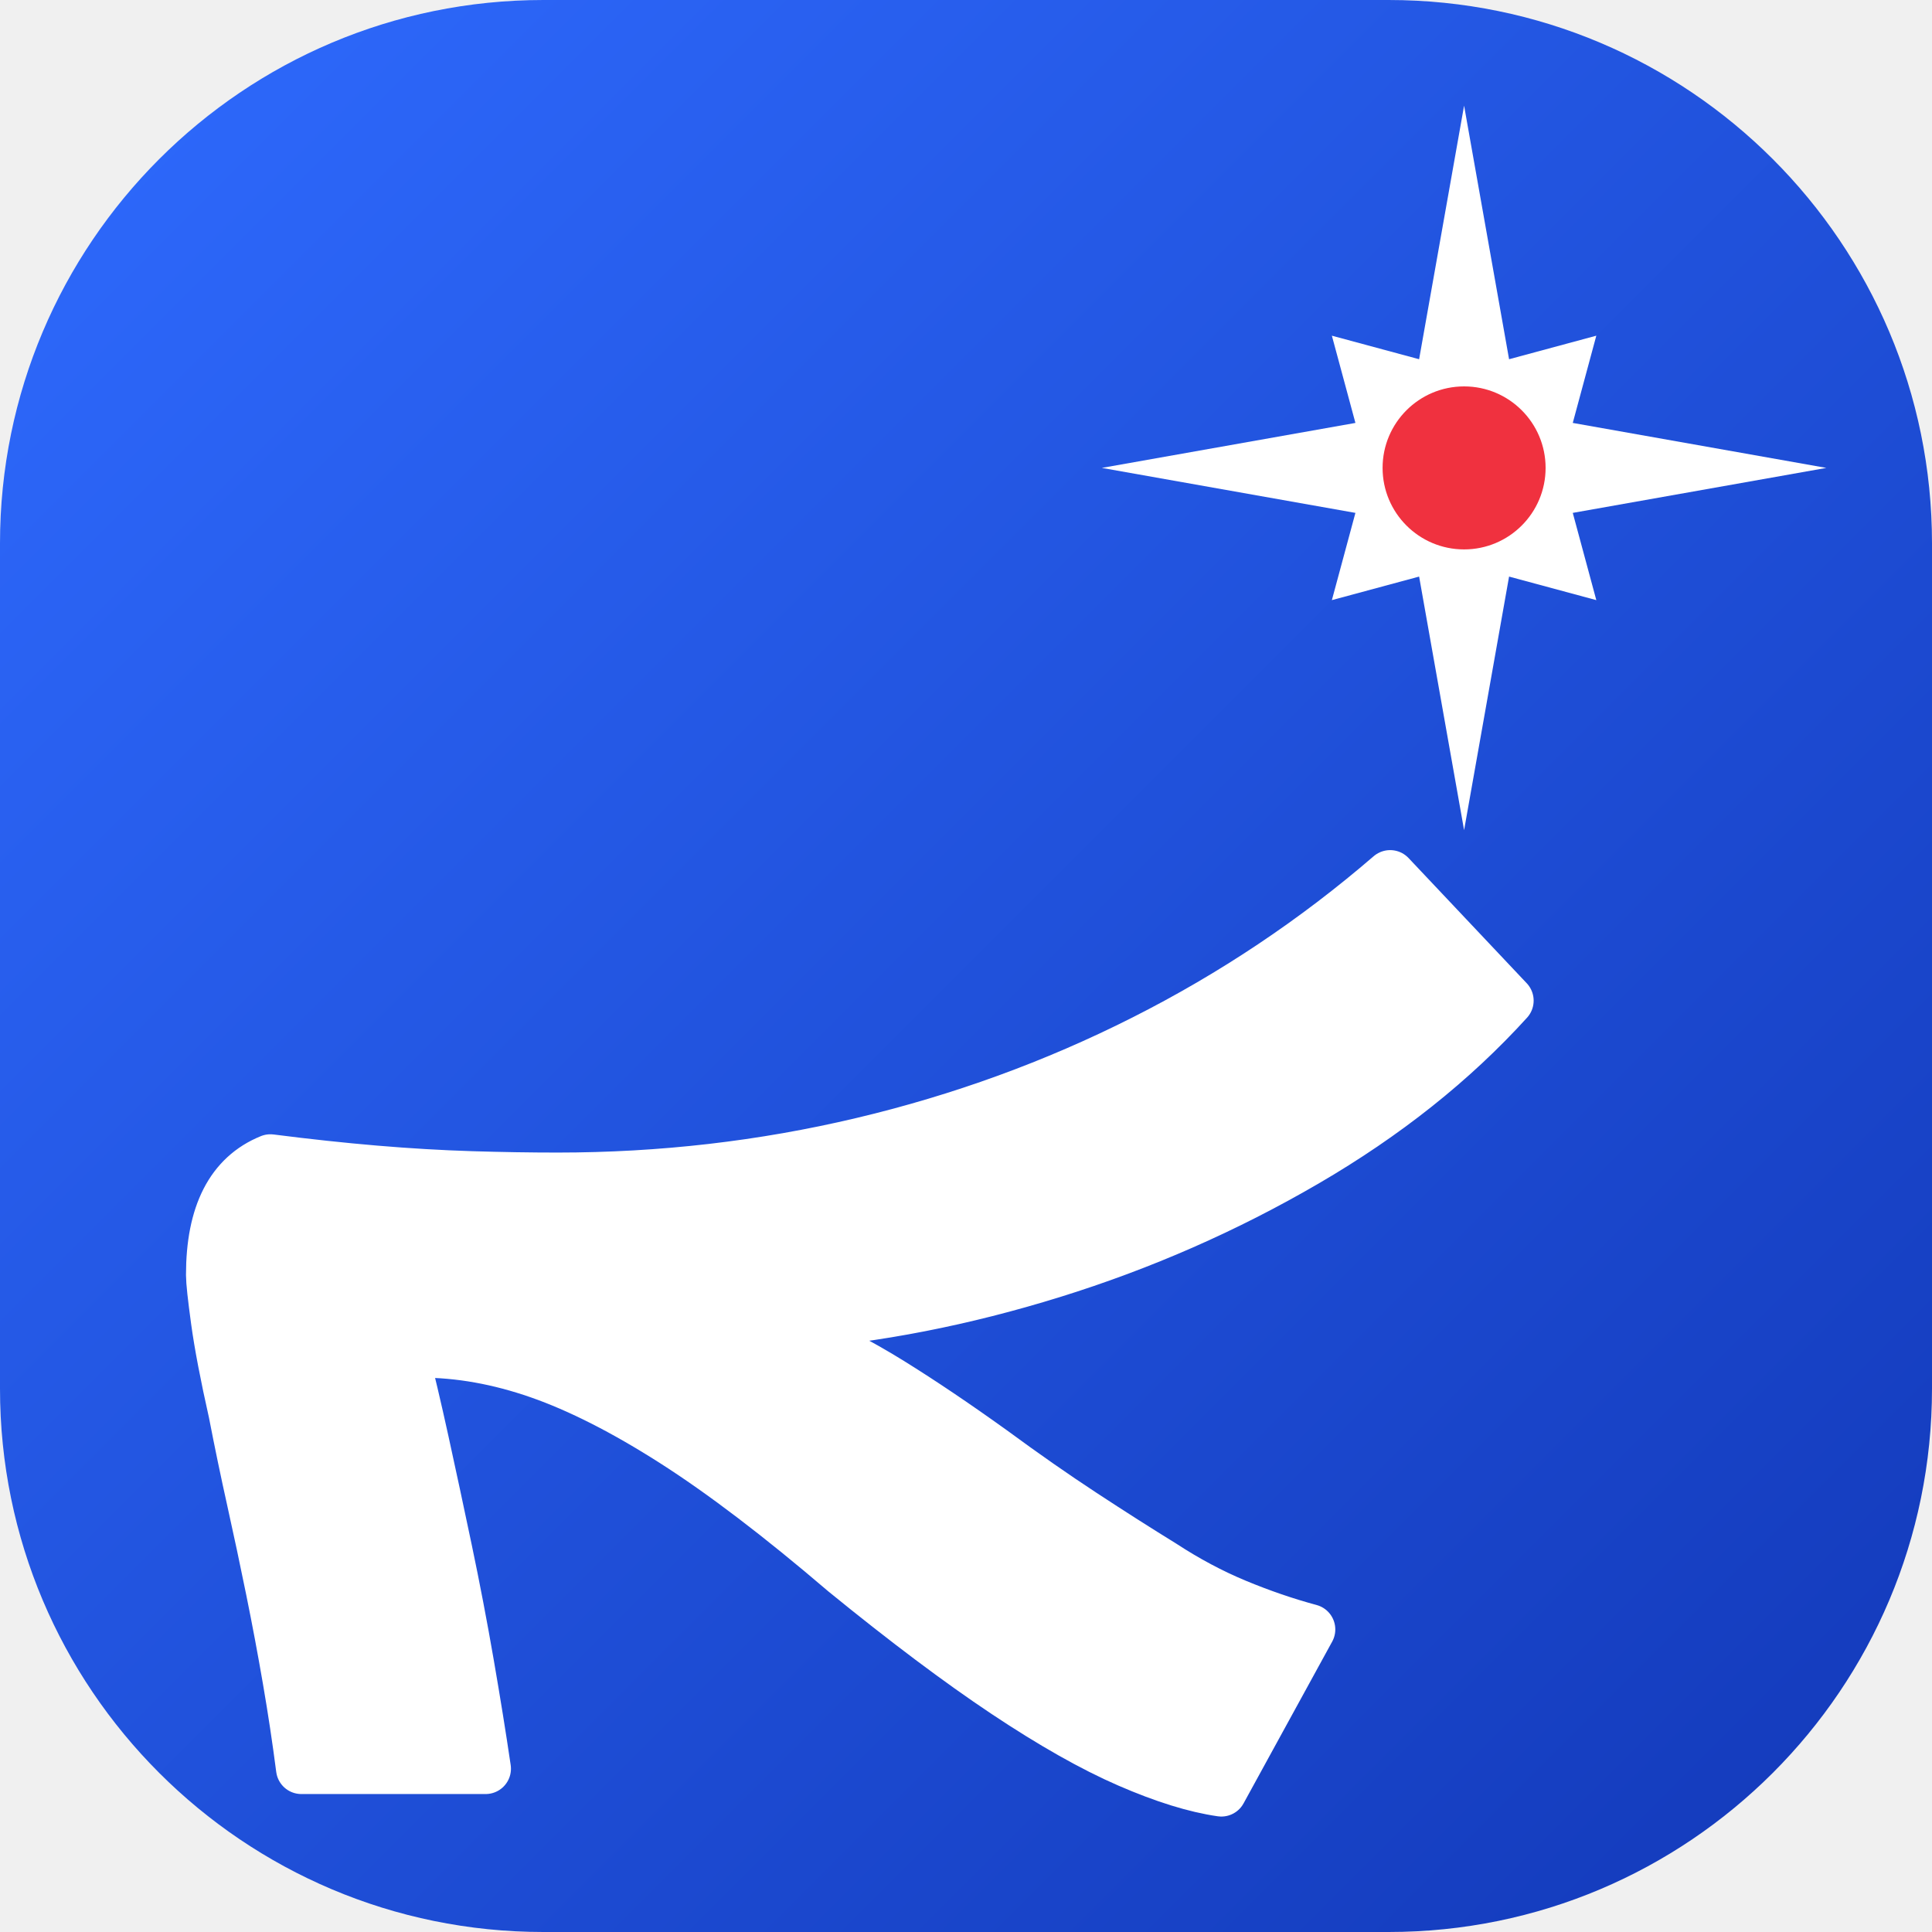
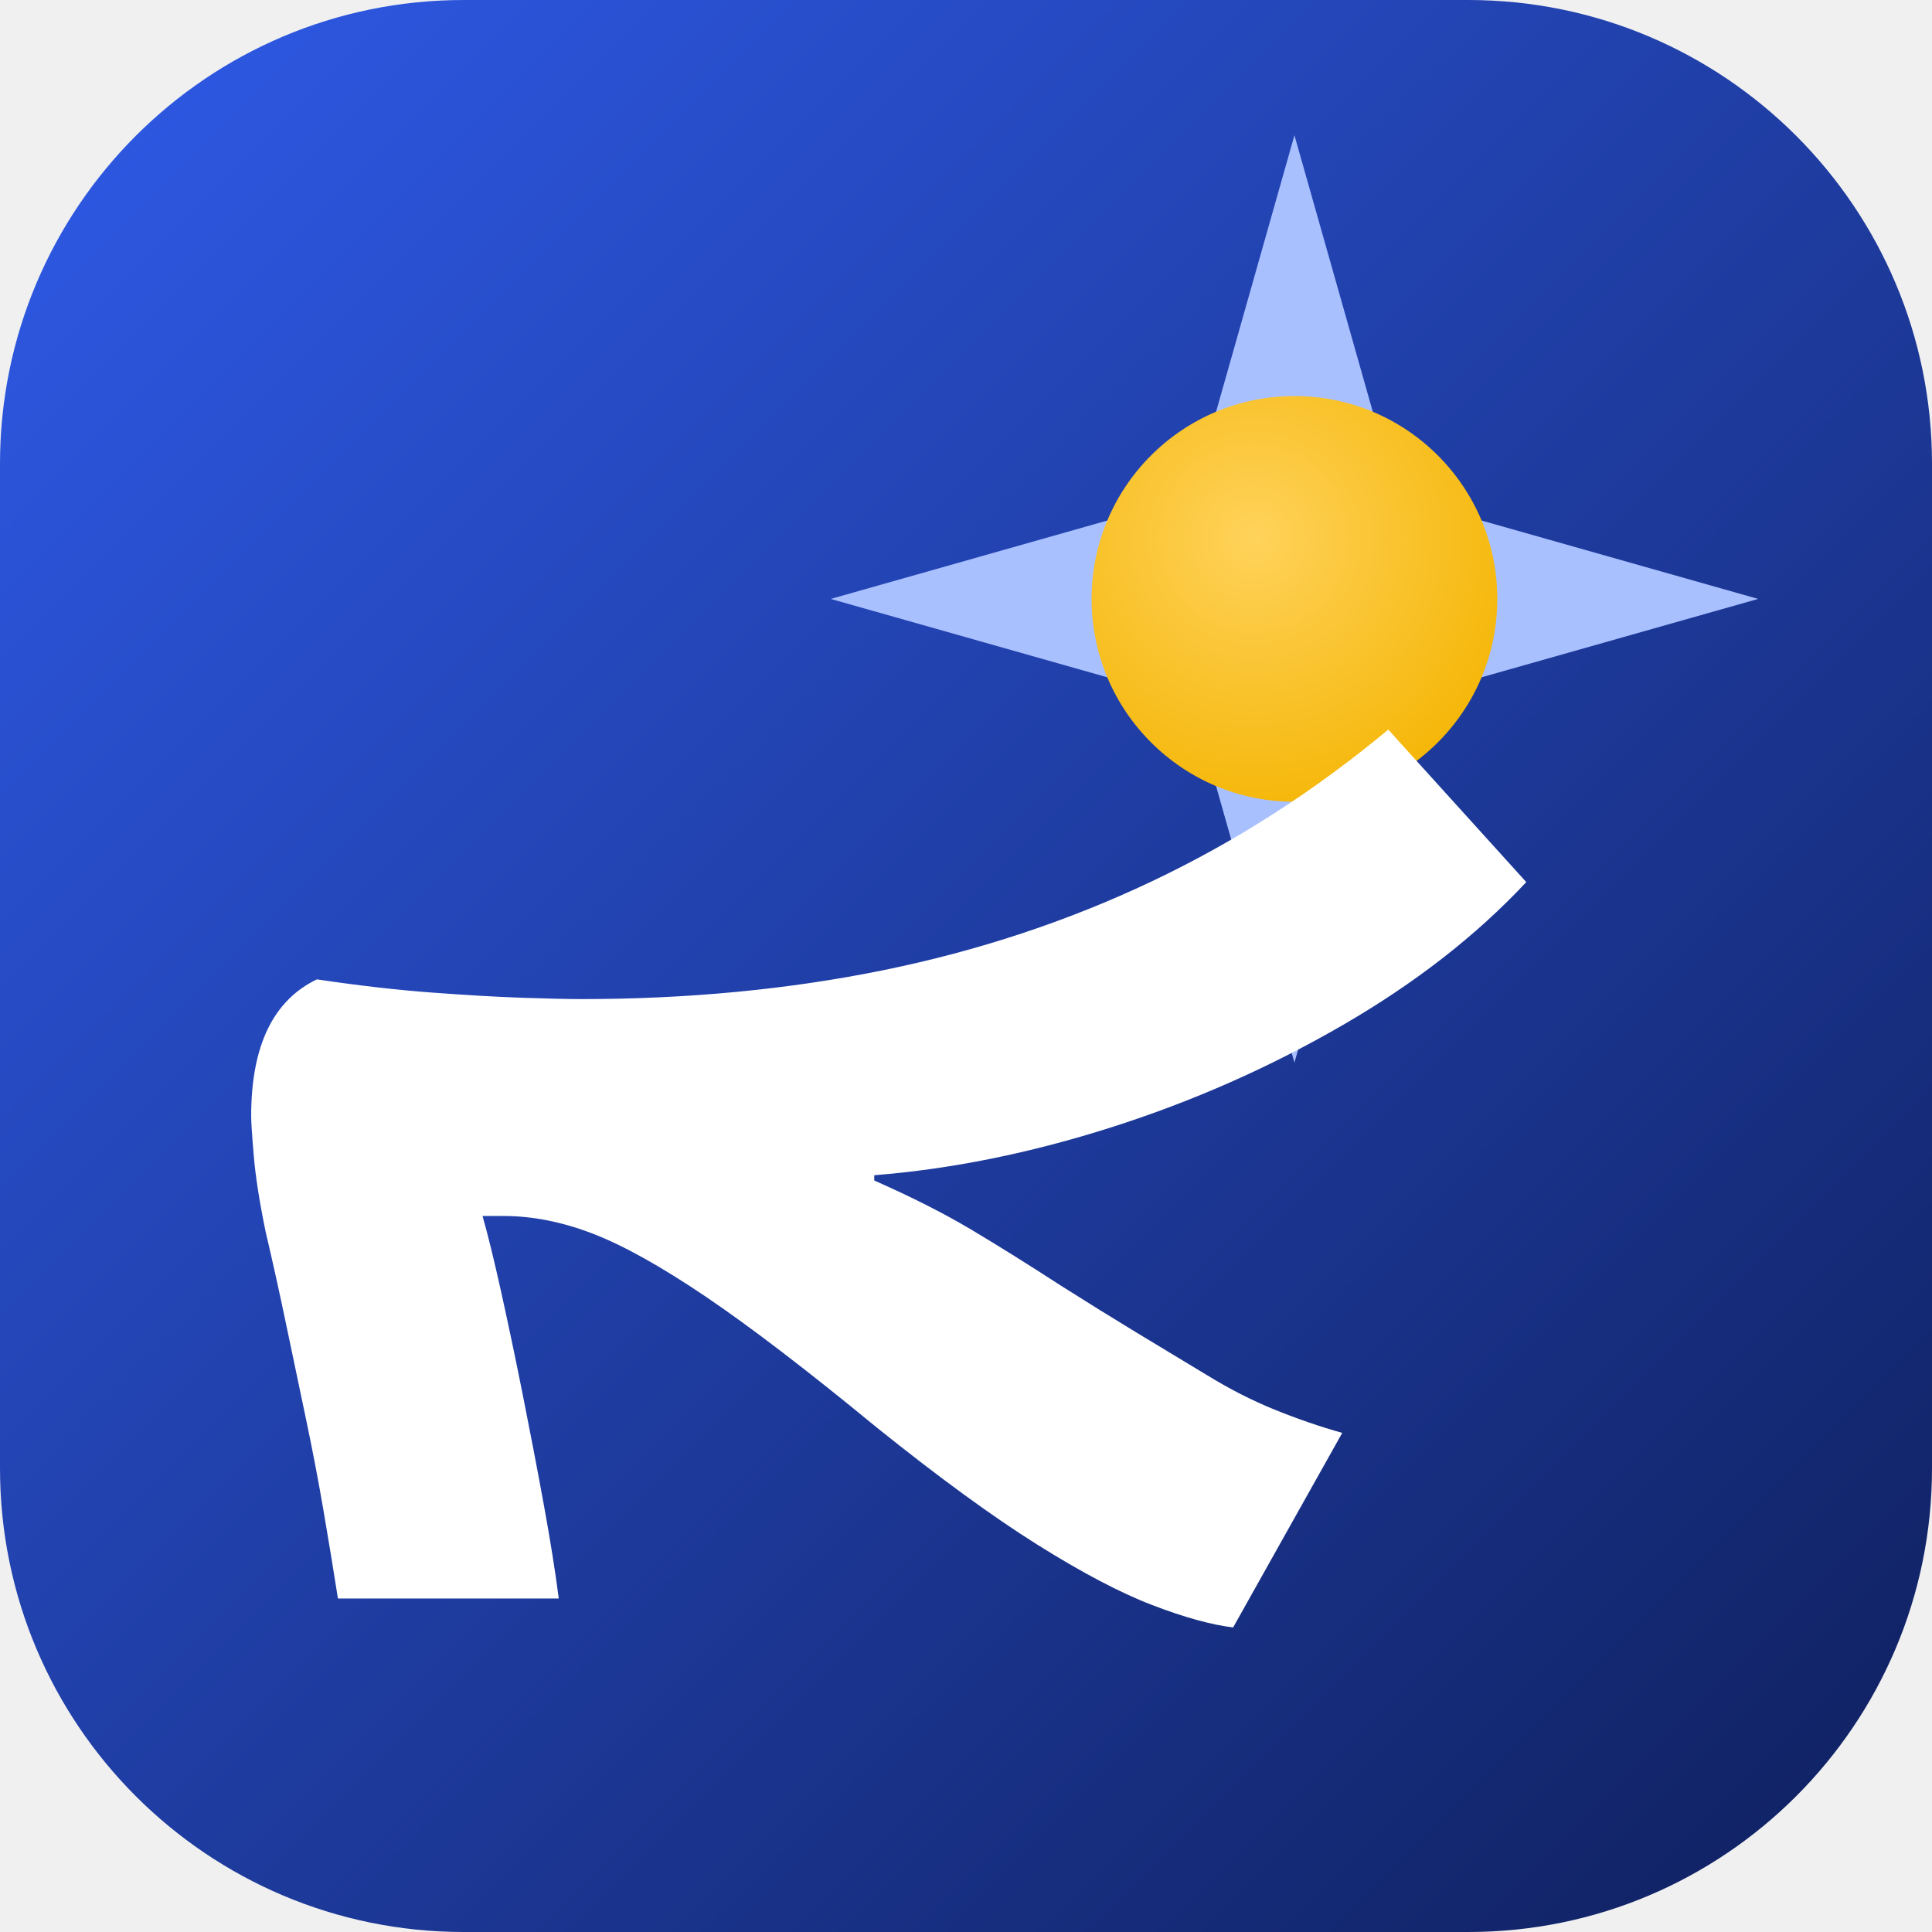
- <svg xmlns="http://www.w3.org/2000/svg" viewBox="0 0 64 64" role="img" aria-label="Assyrian School">
+ <svg xmlns="http://www.w3.org/2000/svg" viewBox="0 0 100 100" role="img" aria-label="Assyrian School">
  <defs>
-     <linearGradient id="g" x1="0" y1="0" x2="1" y2="1">
-       <stop offset="0" stop-color="#2F6BFF" />
-       <stop offset="1" stop-color="#1238B8" />
+     <linearGradient id="bg" x1="0" y1="0" x2="1" y2="1">
+       <stop offset="0" stop-color="#2F5BEA" />
+       <stop offset="1" stop-color="#0F1F5C" />
    </linearGradient>
+     <radialGradient id="sun" cx=".4" cy=".35" r=".75">
+       <stop offset="0" stop-color="#FFD25A" />
+       <stop offset="1" stop-color="#F4B400" />
+     </radialGradient>
  </defs>
-   <rect width="64" height="64" rx="18" fill="url(#g)" />
-   <path transform="translate(7.00 29.00) scale(0.0466 -0.0466) translate(-56 -635)" d="M774 -16Q746 -12 708.0 4.5Q670 21 620.5 54.0Q571 87 506 140Q437 199 384.5 232.5Q332 266 289.0 281.0Q246 296 205 296H192Q199 269 207.0 232.5Q215 196 223.5 155.5Q232 115 239.0 74.5Q246 34 251 0H120Q116 31 110.5 63.0Q105 95 98.5 127.0Q92 159 85.0 190.5Q78 222 72 253Q63 293 59.5 318.5Q56 344 56 351Q56 416 98 433Q137 428 172.5 425.0Q208 422 240.5 421.0Q273 420 302 420Q413 420 518.5 445.0Q624 470 719.0 518.0Q814 566 894 635L978 546Q919 481 834.0 431.5Q749 382 654.0 352.5Q559 323 467 316V312Q506 295 539.0 274.5Q572 254 611 226Q645 201 675.5 181.0Q706 161 732 145Q758 128 784.5 117.0Q811 106 837 99Z" fill="#fff" stroke="#fff" stroke-width="36" stroke-linejoin="round" />
-   <path d="M48.50 3.50 L49.99 11.90 L52.88 11.12 L52.10 14.01 L60.50 15.50 L52.10 16.99 L52.88 19.88 L49.99 19.10 L48.50 27.50 L47.01 19.10 L44.12 19.88 L44.90 16.99 L36.50 15.50 L44.90 14.01 L44.12 11.12 L47.01 11.90Z" fill="#fff" />
-   <circle cx="48.5" cy="15.5" r="2.7" fill="#F0313F" />
+   <rect width="100" height="100" rx="24" fill="url(#bg)" />
+   <path d="M67.00 7.00 L72.30 25.70 L91.00 31.00 L72.30 36.30 L67.00 55.00 L61.70 36.30 L43.00 31.00 L61.70 25.70Z" fill="#A9C0FF" />
+   <circle cx="67" cy="31" r="10.5" fill="url(#sun)" />
+   <path transform="translate(46.00 61.00) scale(0.06804 -0.06804) translate(-530.0 -319.5)" d="M792 -22Q767 -19 730.5 -5.0Q694 9 643.0 41.0Q592 73 521 130Q442 195 391.0 229.5Q340 264 305.0 277.5Q270 291 237 291H221Q227 270 235.0 234.0Q243 198 251.5 155.5Q260 113 267.5 72.0Q275 31 279 0H111Q106 32 100.0 67.0Q94 102 86.5 137.5Q79 173 71.5 209.0Q64 245 56 279Q49 313 47.0 336.5Q45 360 45 367Q45 447 95 471Q142 464 182.0 461.0Q222 458 251.5 457.0Q281 456 296 456Q418 456 526.0 478.0Q634 500 730.0 545.5Q826 591 910 661L1015 545Q958 484 875.0 436.0Q792 388 699.5 358.5Q607 329 519 322V318Q562 299 593.0 280.5Q624 262 661 238Q691 219 719.0 202.0Q747 185 772 170Q798 154 824.0 143.5Q850 133 875 126Z" fill="#fff" />
</svg>
